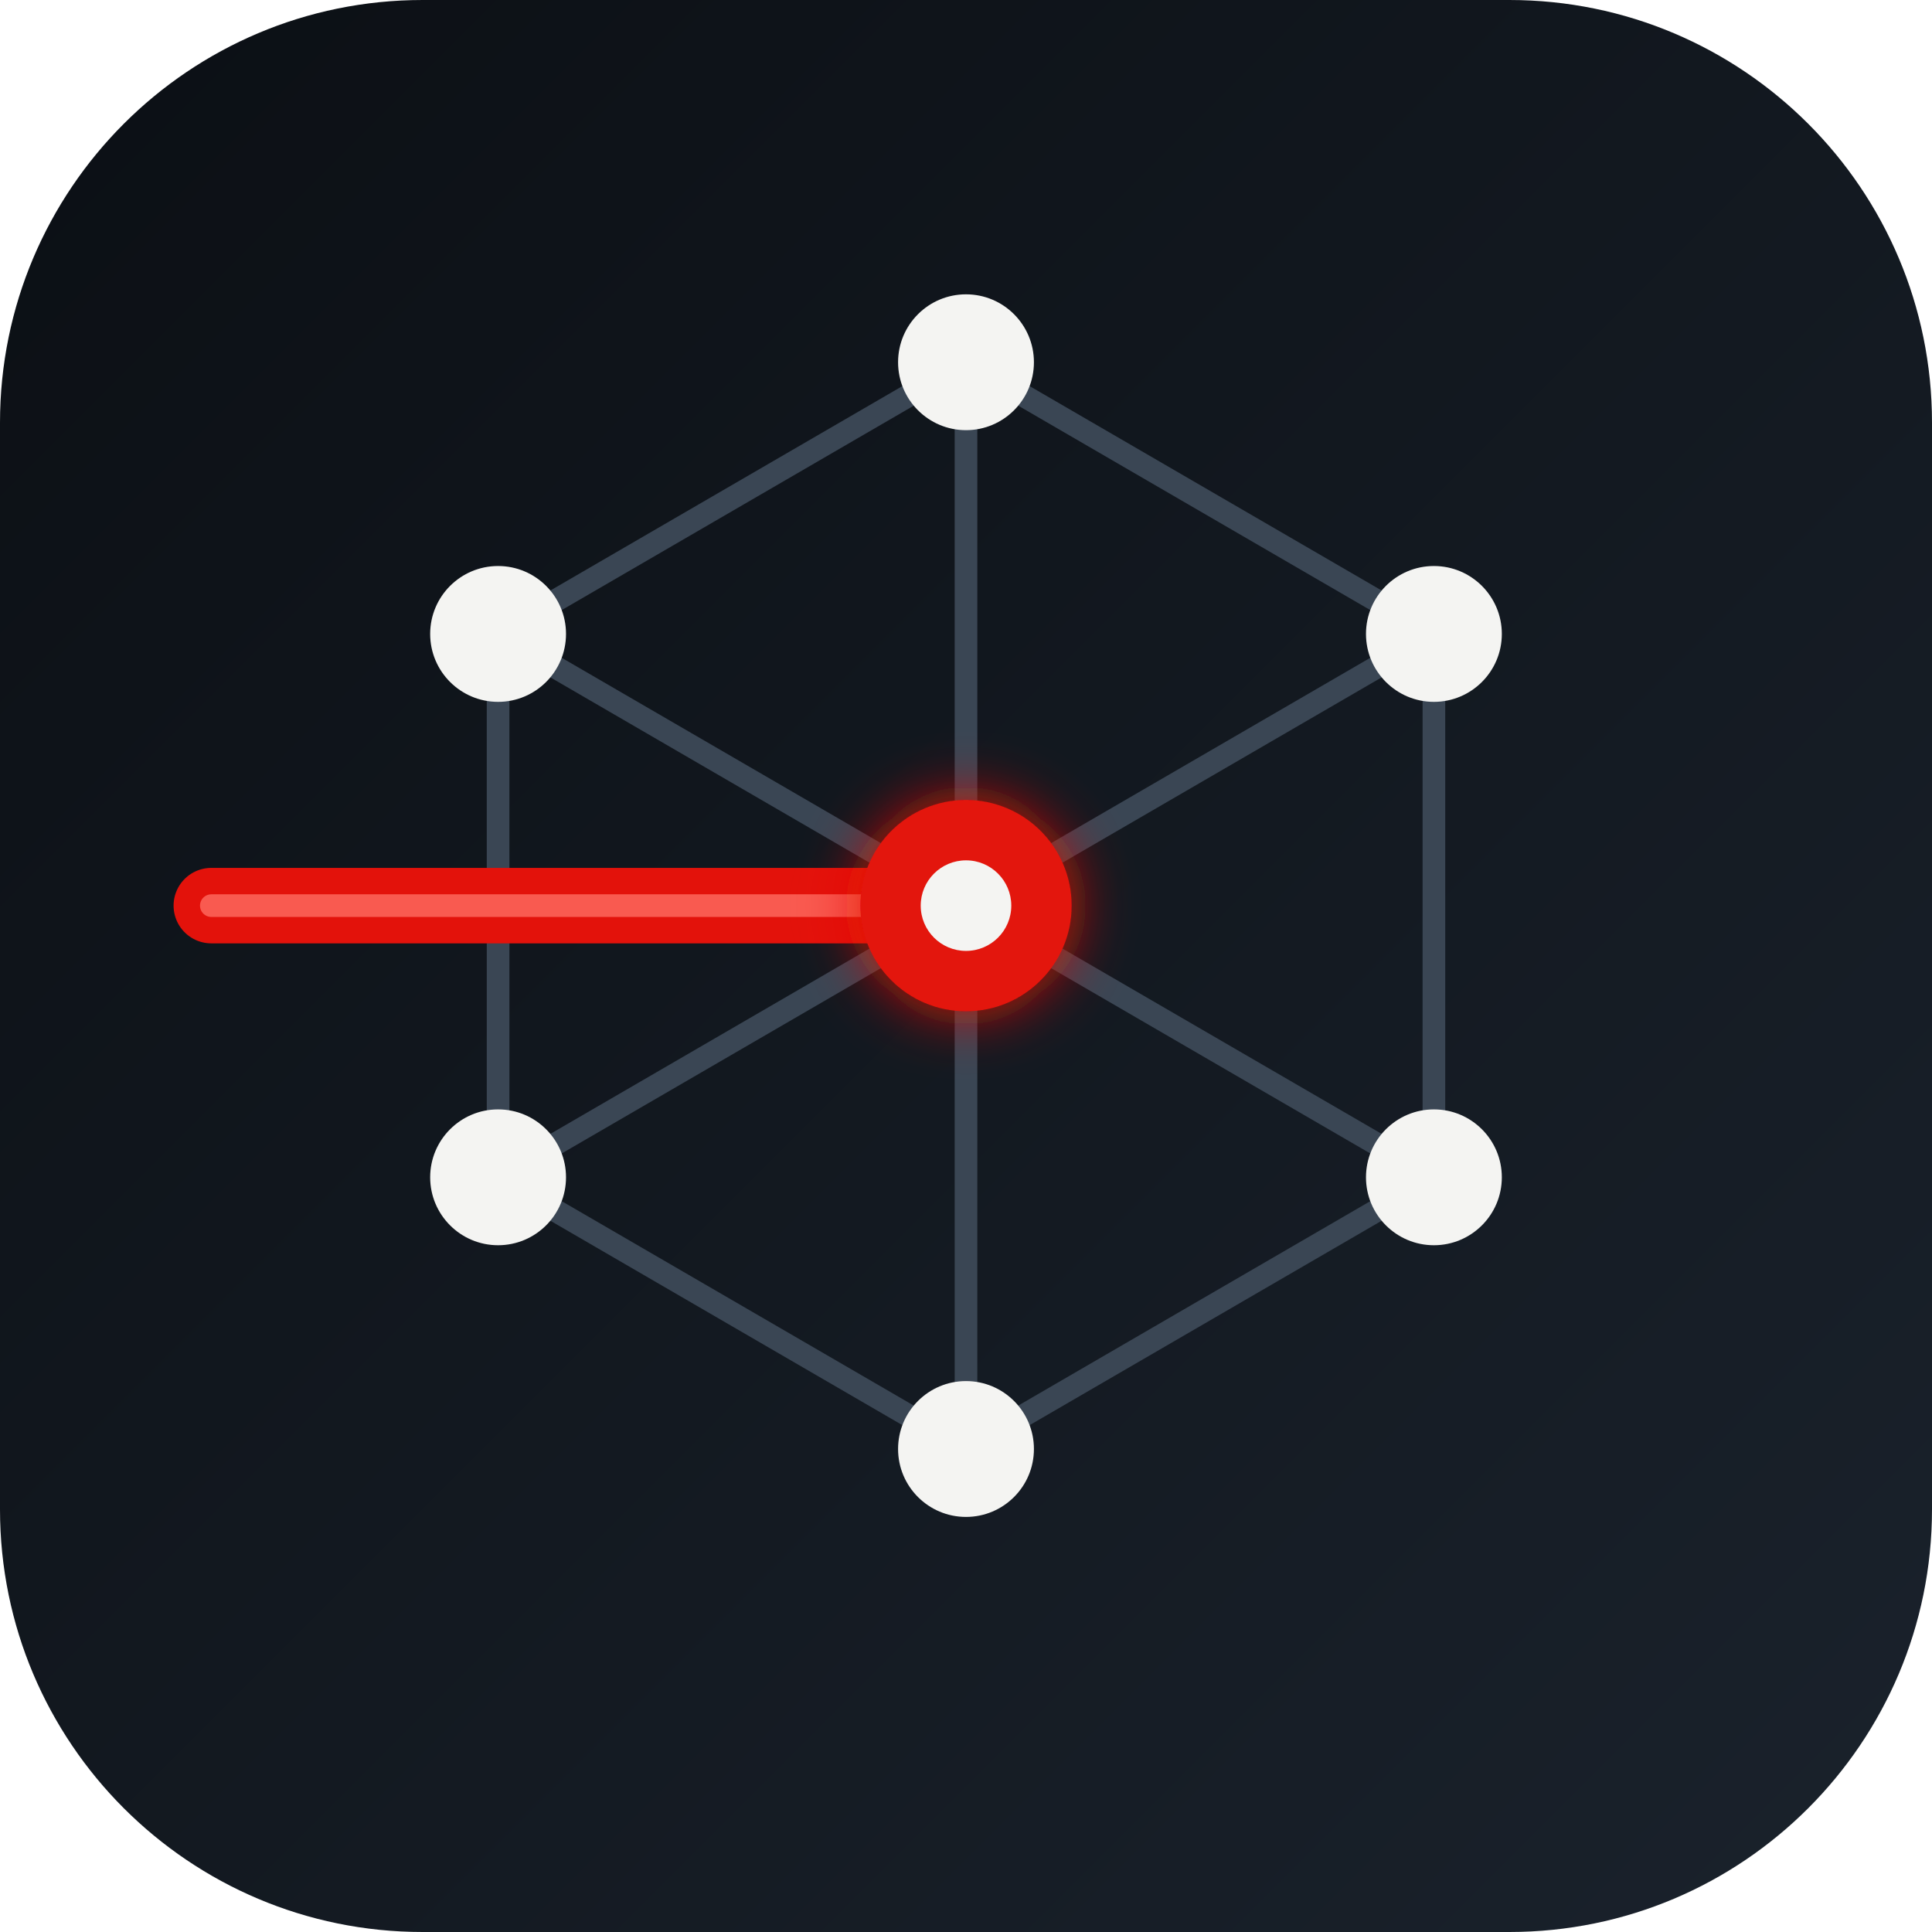
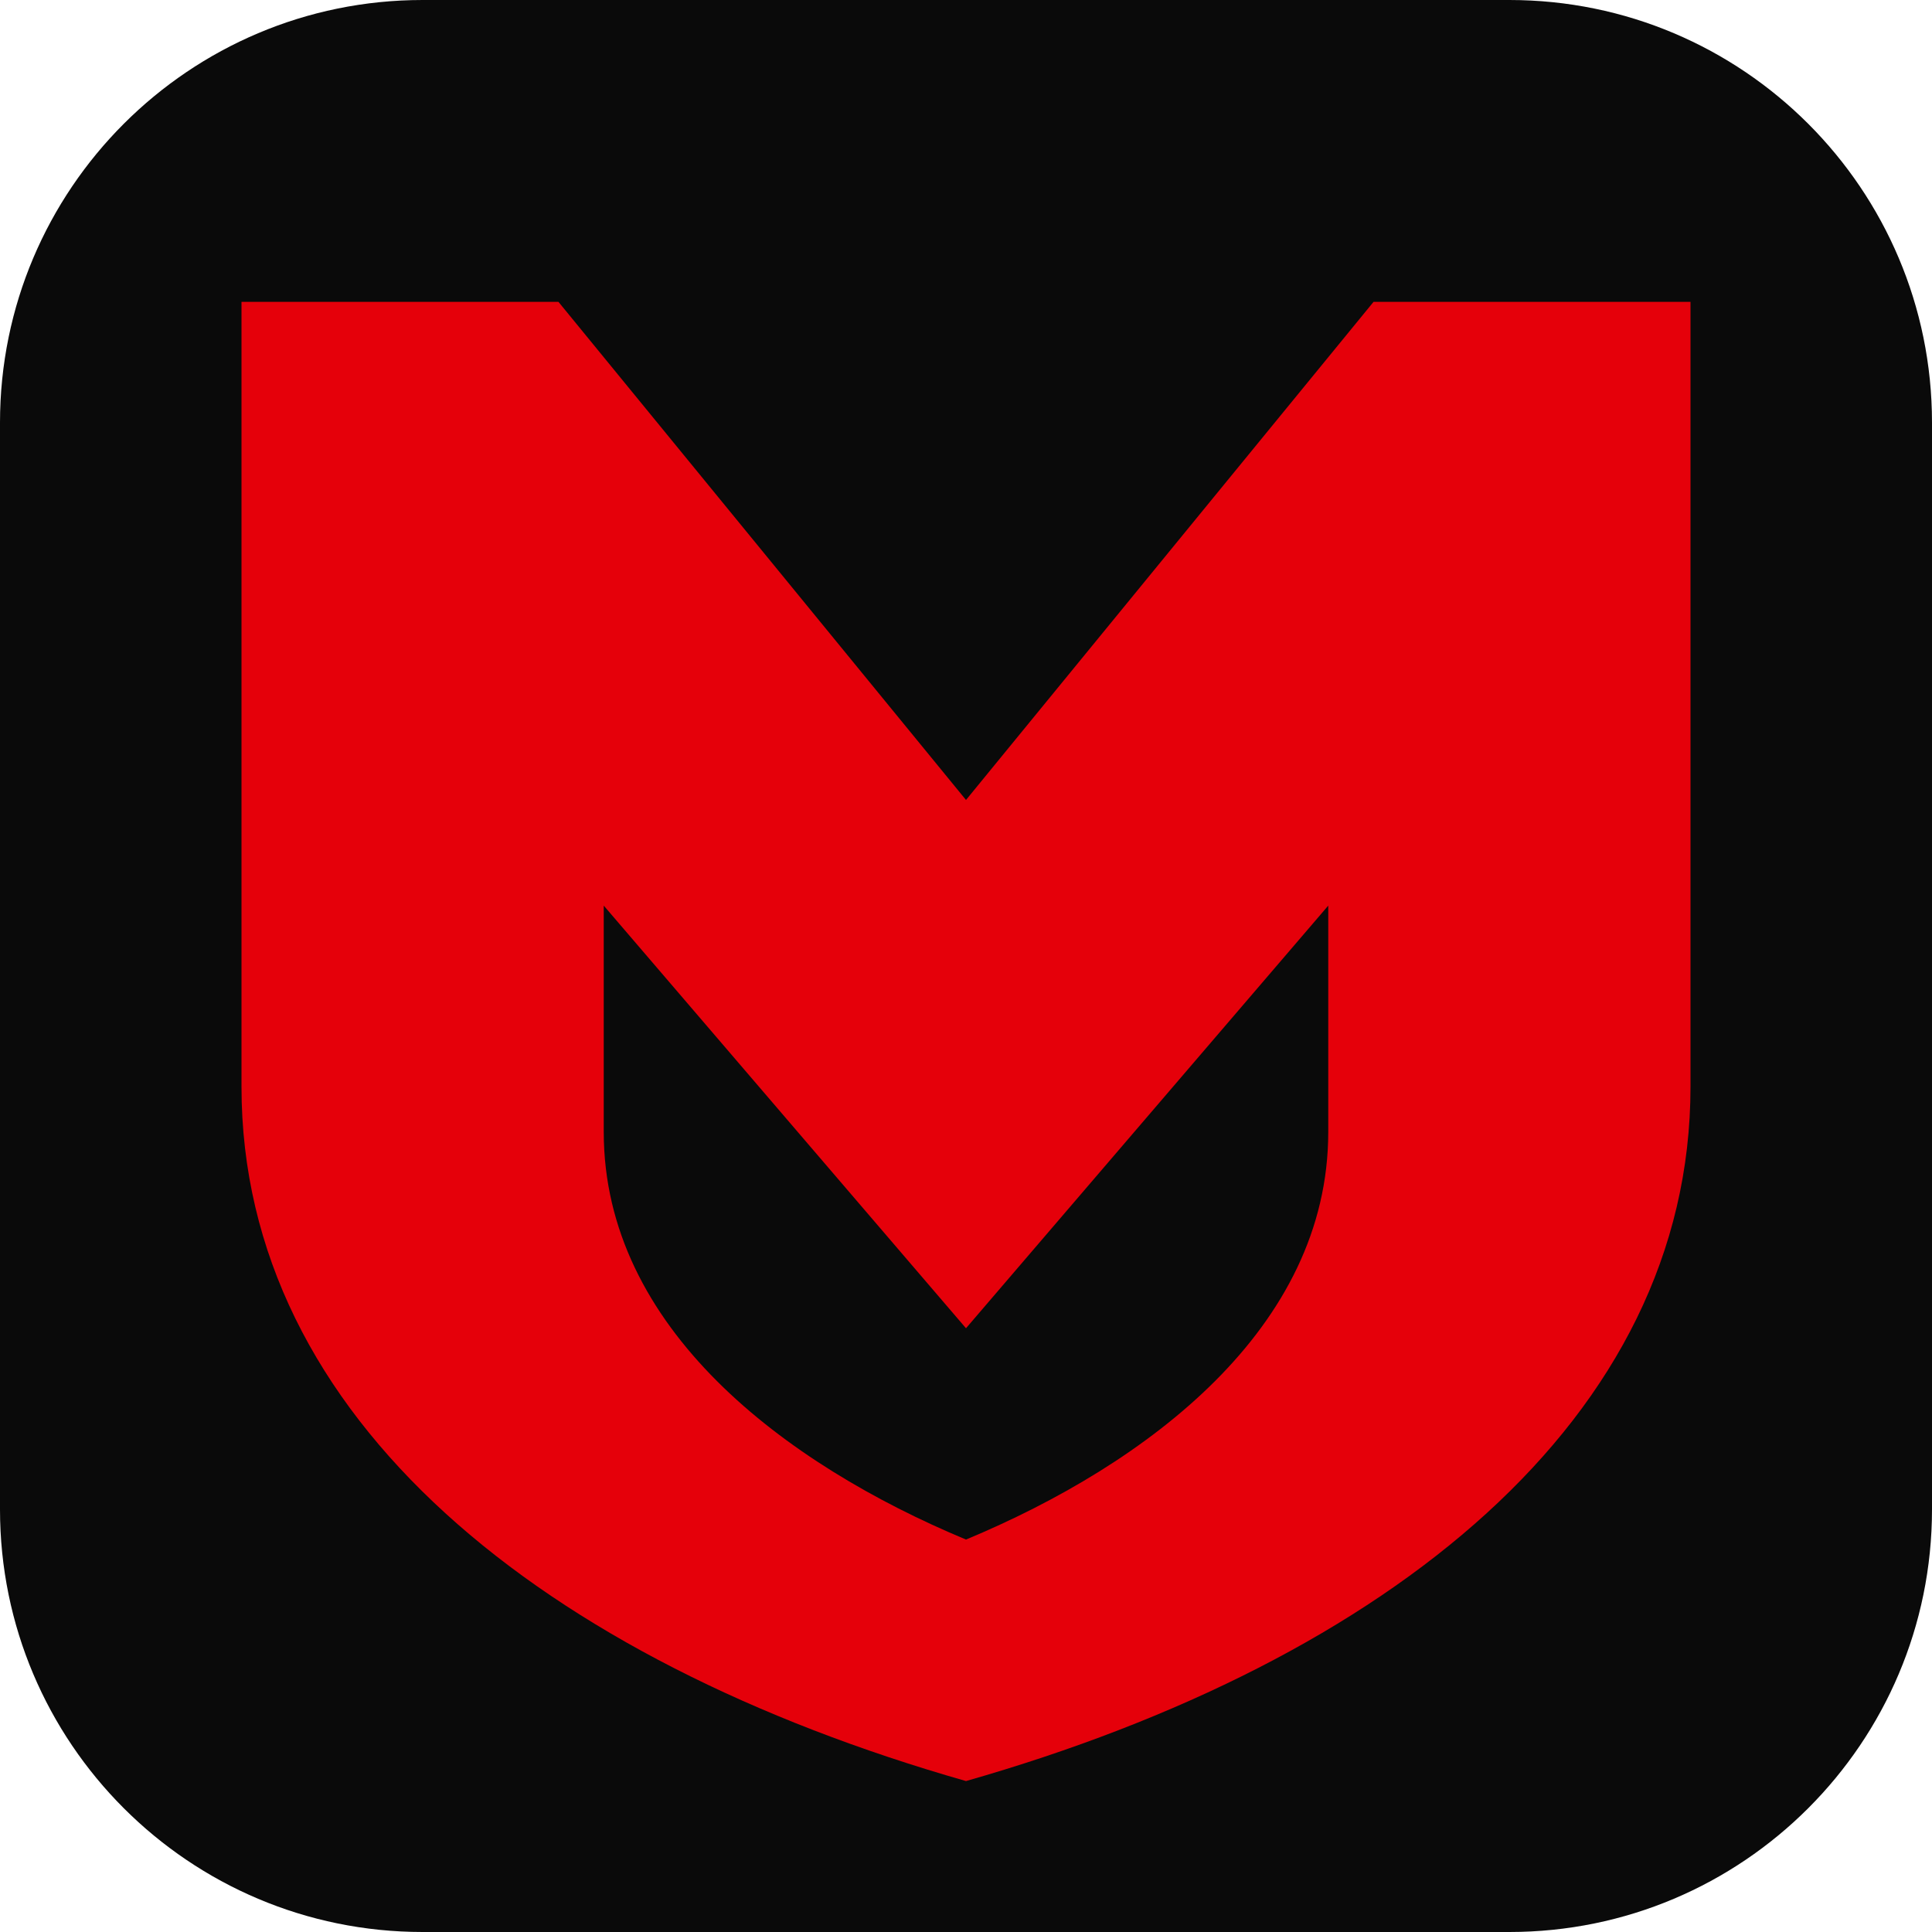
- <svg xmlns="http://www.w3.org/2000/svg" viewBox="0 0 256 256" width="256" height="256" role="img" aria-label="megamesh logo: a hexagonal mesh of nodes with one red tunnel running through it">
-   <defs>
-     <linearGradient id="bg" x1="0" y1="0" x2="1" y2="1">
-       <stop offset="0" stop-color="#0b0f14" />
-       <stop offset="1" stop-color="#1a222c" />
-     </linearGradient>
-     <filter id="glow" x="-50%" y="-50%" width="200%" height="200%">
-       <feGaussianBlur stdDeviation="4" result="b" />
-       <feMerge>
-         <feMergeNode in="b" />
-         <feMergeNode in="SourceGraphic" />
-       </feMerge>
-     </filter>
-   </defs>
-   <rect width="256" height="256" rx="56" fill="url(#bg)" />
-   <g stroke="#3a4654" stroke-width="3" fill="none" stroke-linecap="round">
-     <path d="M128 48 L190 84 L190 156 L128 192 L66 156 L66 84 Z" />
-     <path d="M128 48 L128 120 M190 84 L128 120 M66 84 L128 120 M128 120 L128 192 M190 156 L128 120 M66 156 L128 120" />
-   </g>
-   <path d="M28 120 L128 120" stroke="#e3120b" stroke-width="10" stroke-linecap="round" fill="none" />
-   <path d="M28 120 L128 120" stroke="#ff6b61" stroke-width="3" stroke-linecap="round" fill="none" opacity="0.8" />
-   <g fill="#f4f4f2">
-     <circle cx="128" cy="48" r="9" />
-     <circle cx="190" cy="84" r="9" />
-     <circle cx="190" cy="156" r="9" />
-     <circle cx="128" cy="192" r="9" />
-     <circle cx="66" cy="156" r="9" />
-     <circle cx="66" cy="84" r="9" />
-   </g>
-   <circle cx="128" cy="120" r="14" fill="#e3120b" filter="url(#glow)" />
-   <circle cx="128" cy="120" r="6" fill="#f4f4f2" />
+ <svg xmlns="http://www.w3.org/2000/svg" viewBox="0 0 64 64" width="256" height="256" role="img" aria-label="Megamesh logo: a single letter M shaped like a shield">
+   <rect width="64" height="64" rx="14" fill="#0a0a0a" />
+   <path fill="#E5000A" fill-rule="evenodd" d="M8 10 H18.5 L32 26.5 L45.5 10 H56 V36 C56 47 46 55 32 59 C18 55 8 47 8 36 Z M20 30 L32 44 L44 30 V37.5 C44 44 38 48.5 32 51 C26 48.5 20 44 20 37.5 Z" />
</svg>
